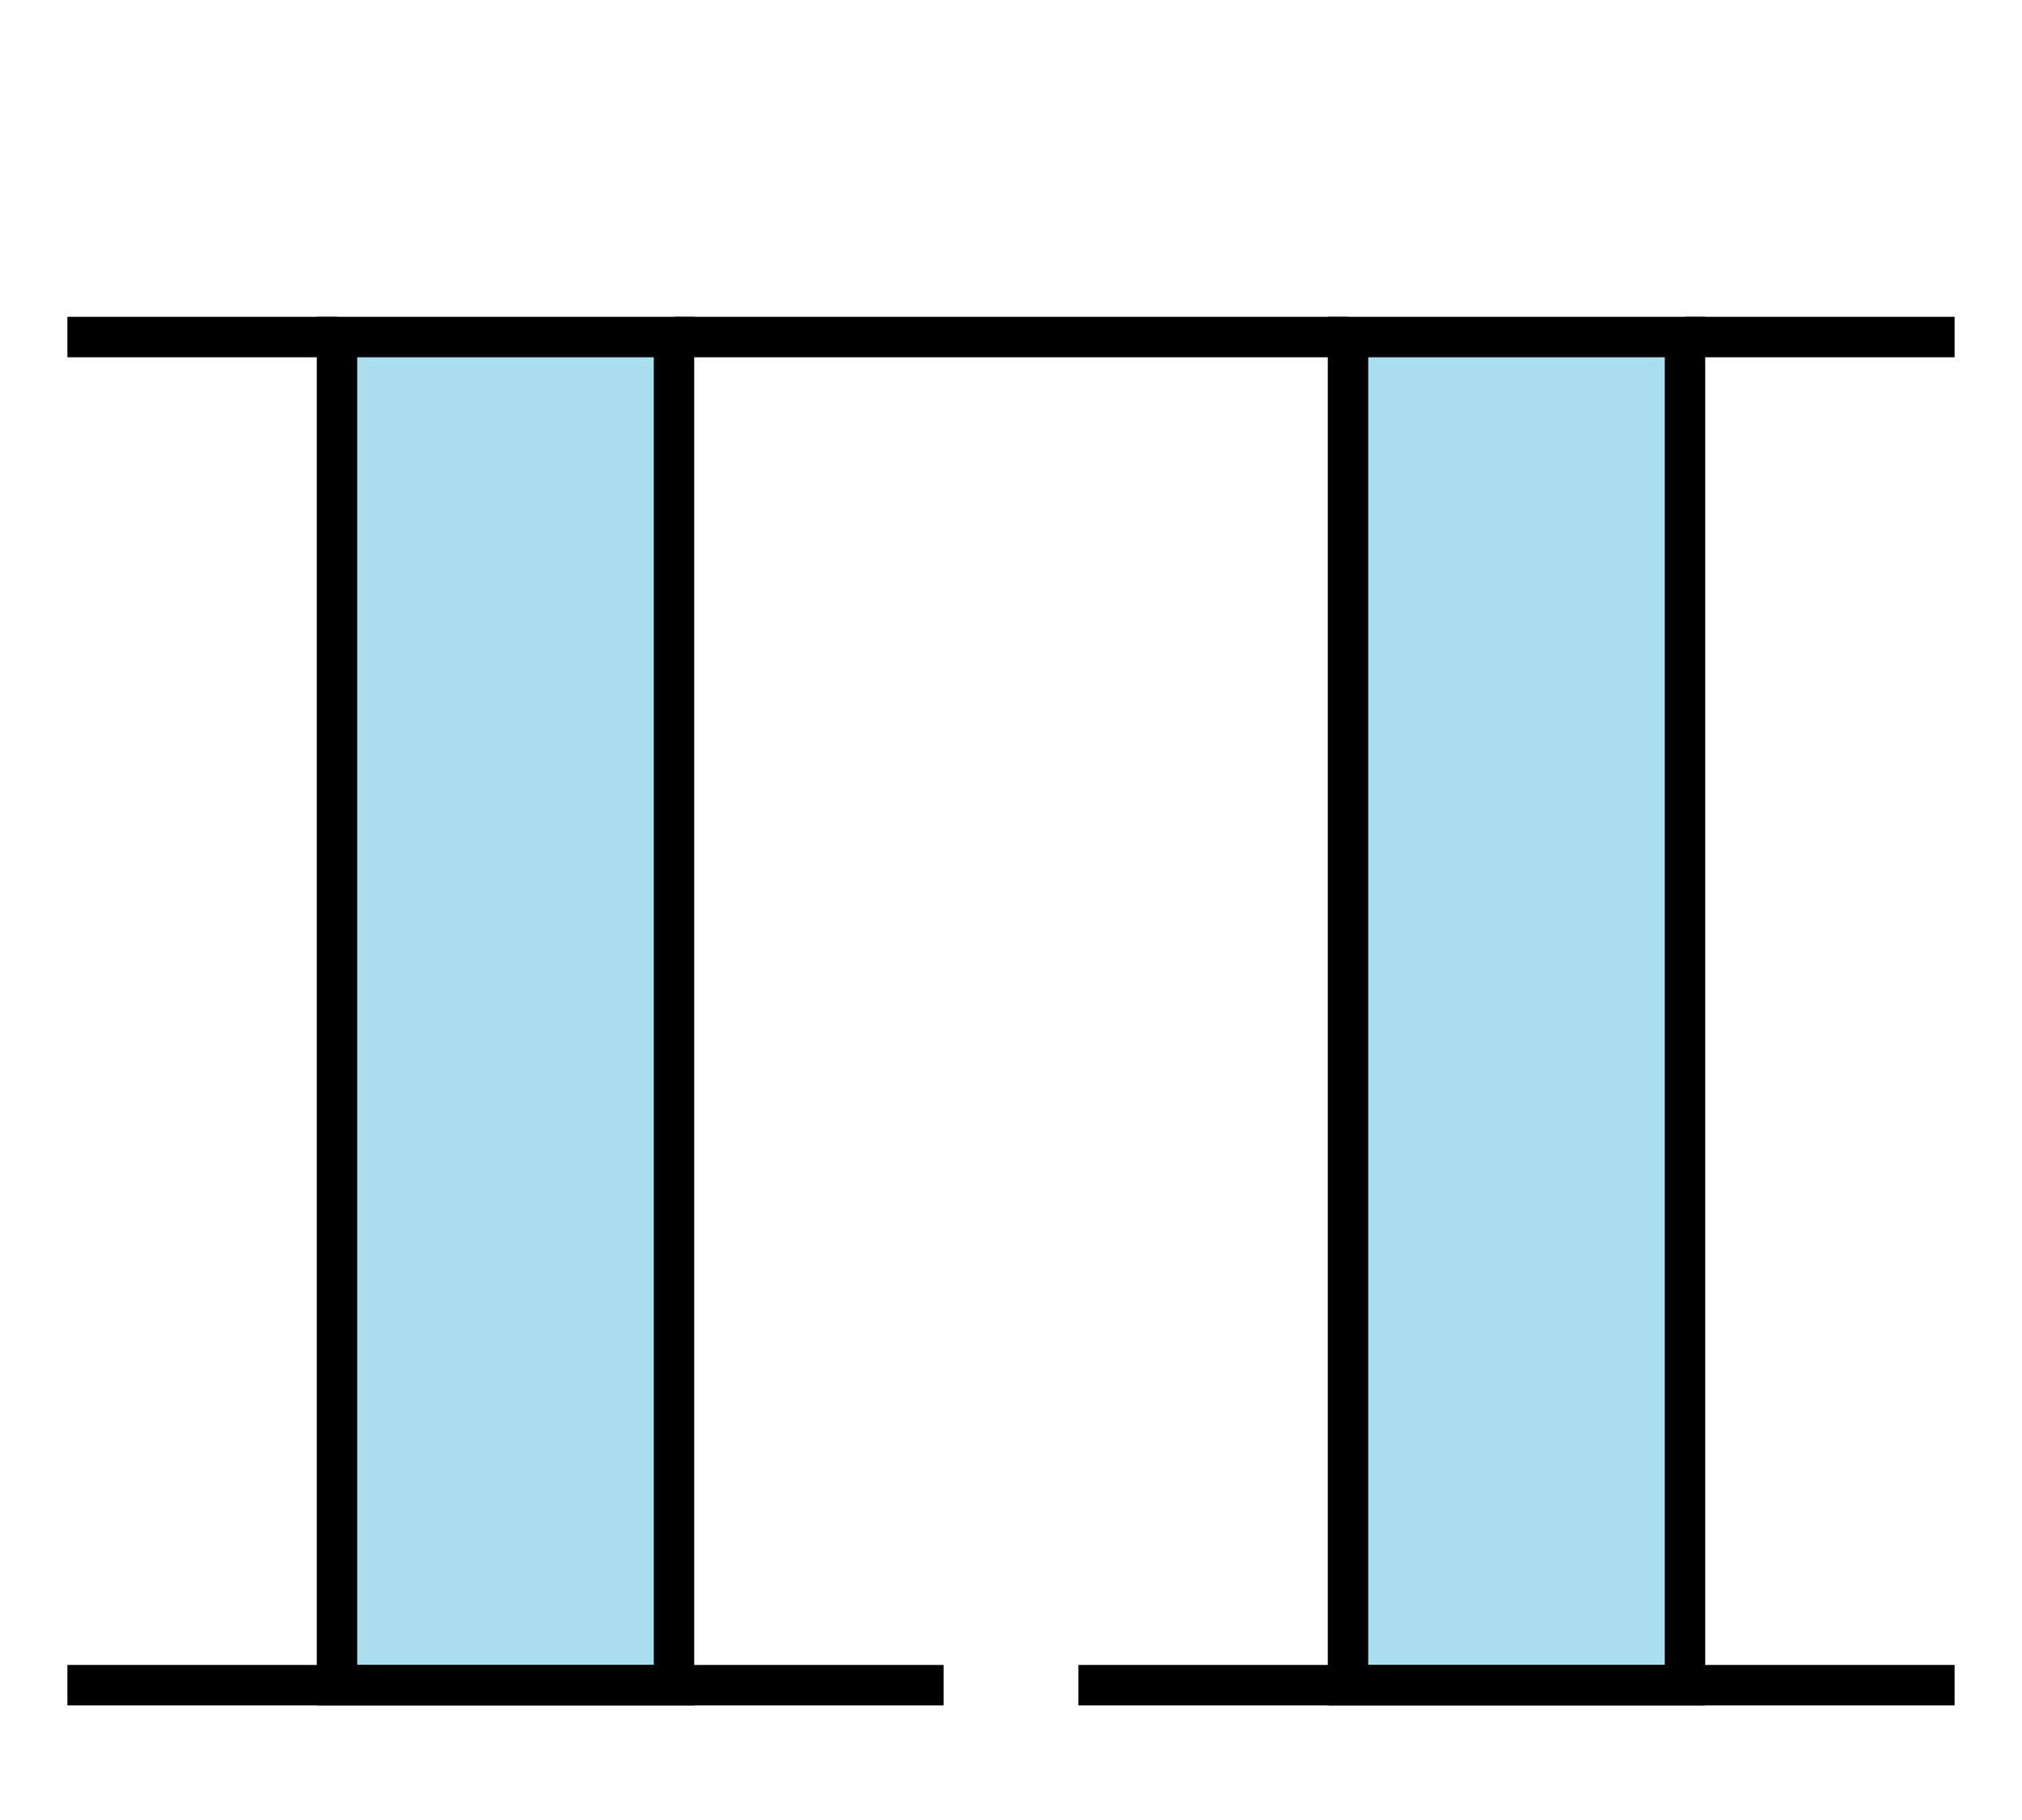
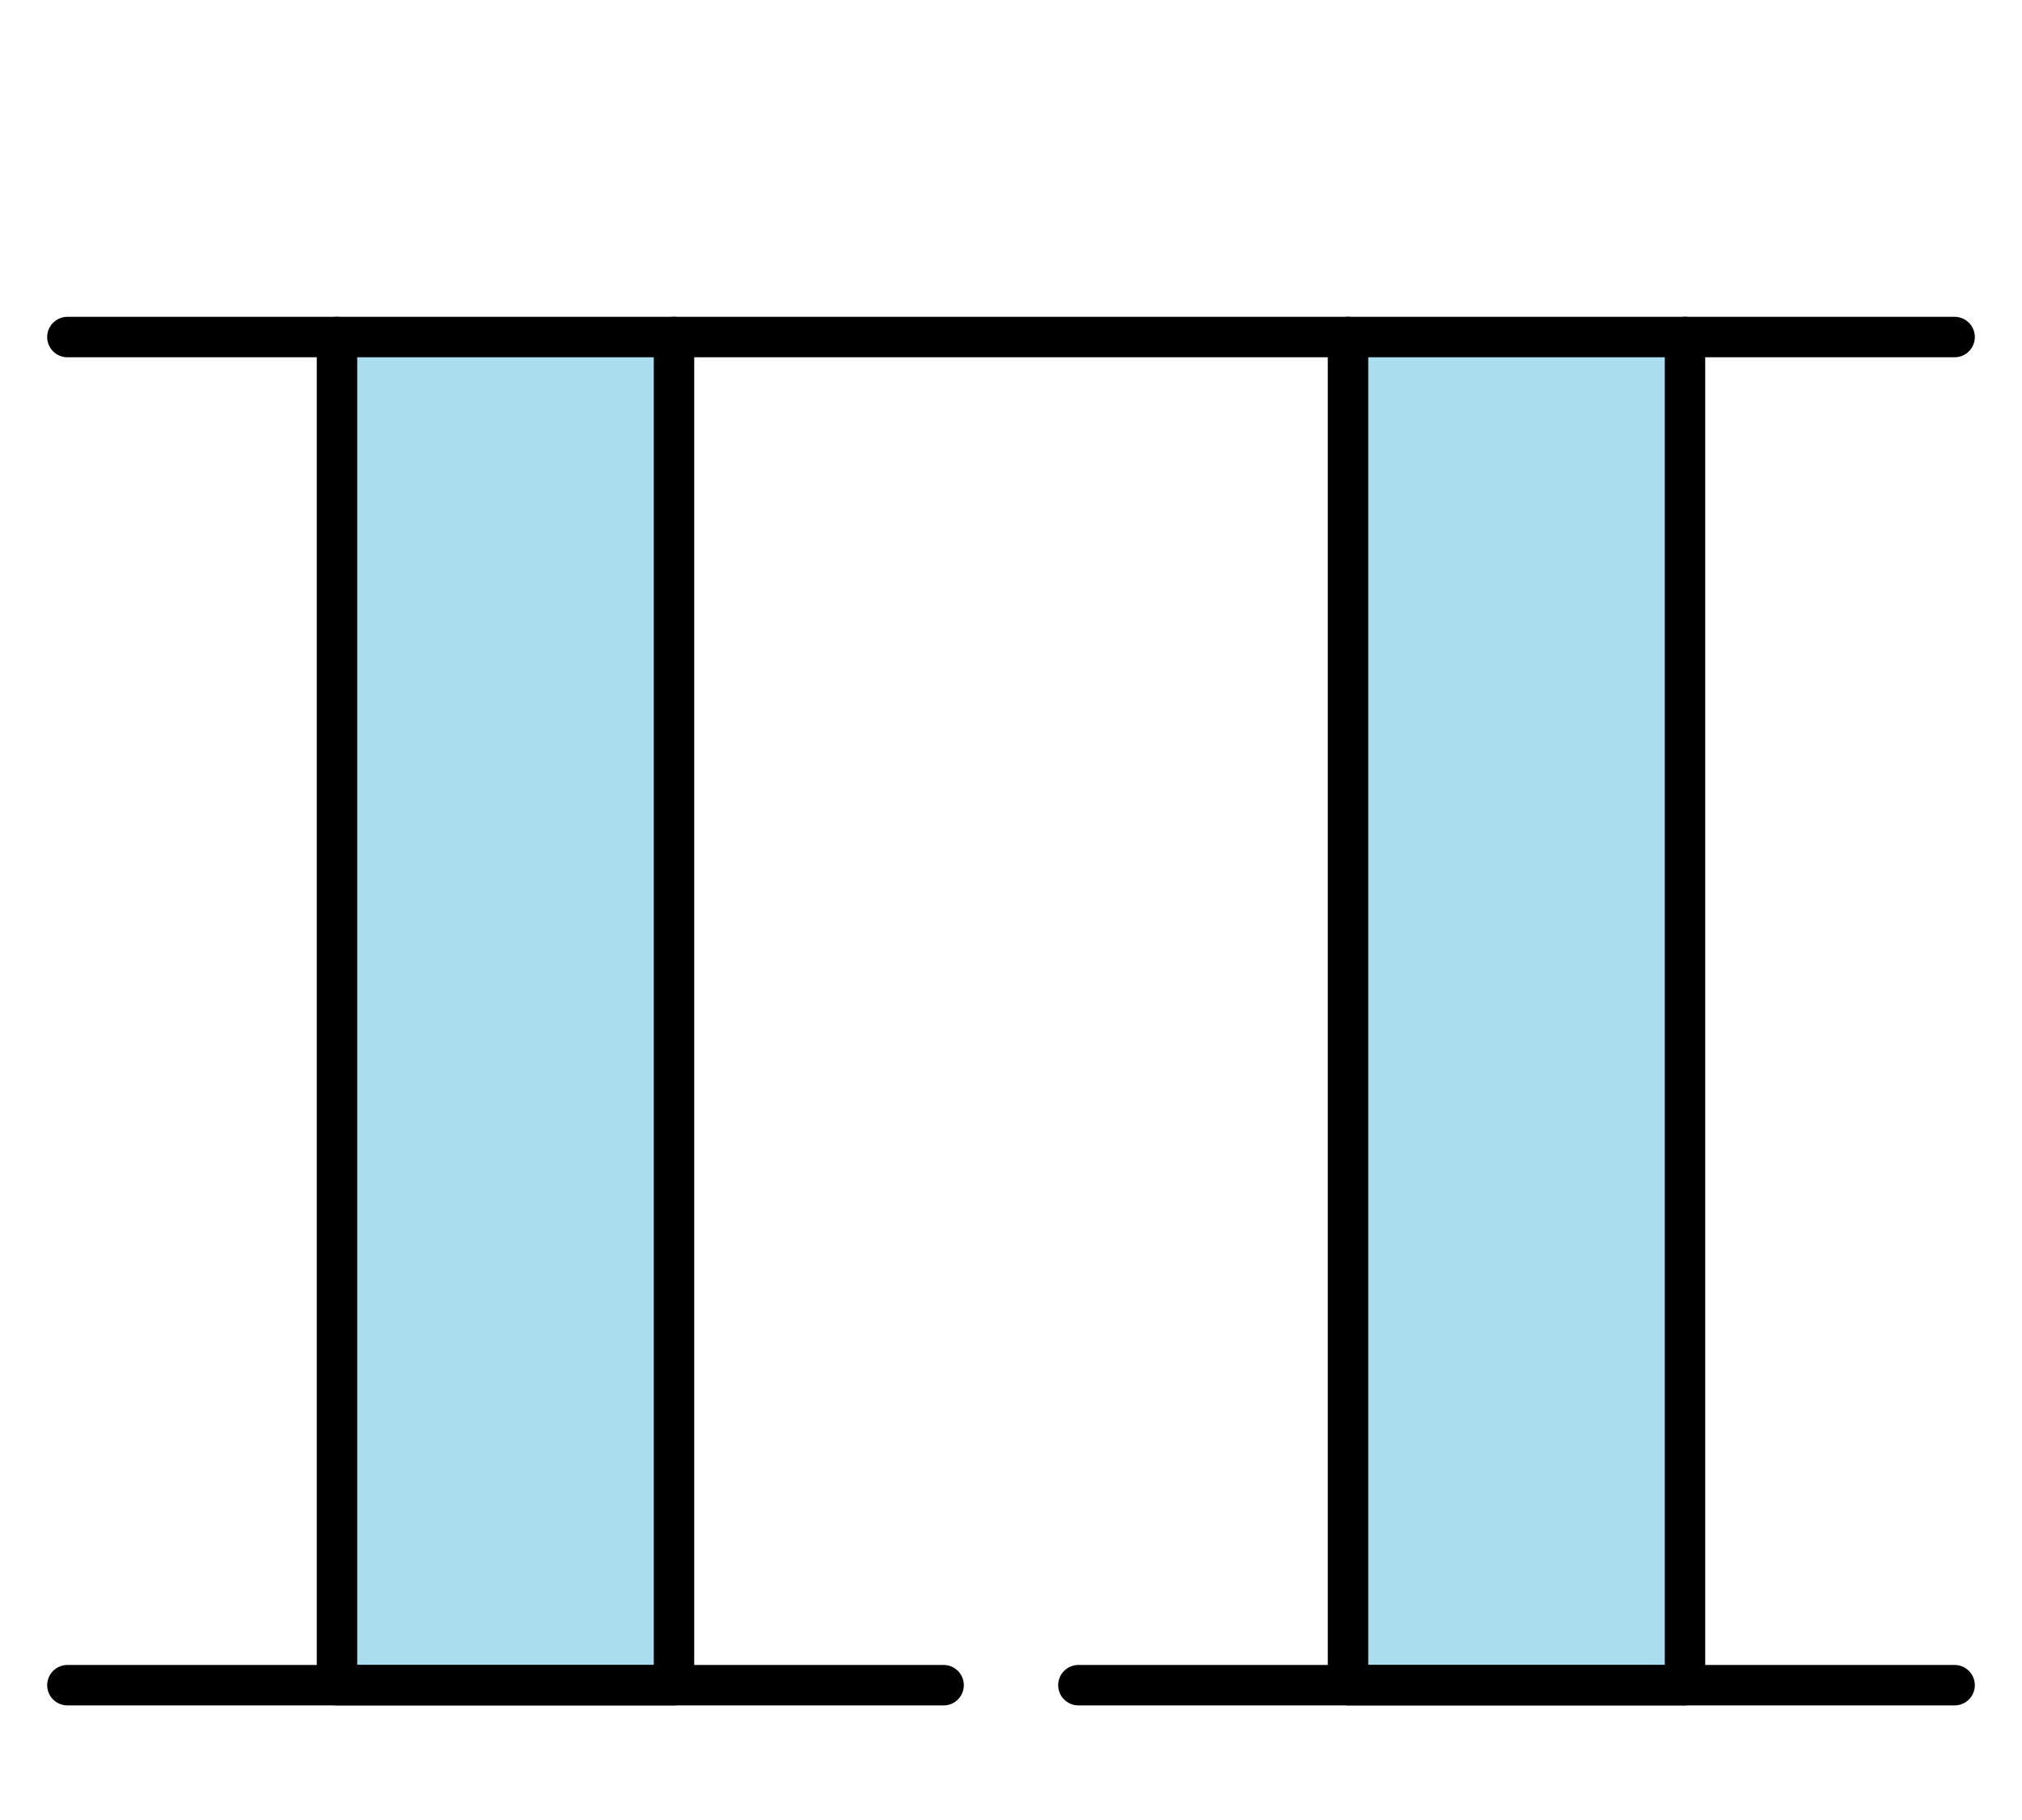
<svg xmlns="http://www.w3.org/2000/svg" width="300" height="270">
-   <style>* {fill: #ade; stroke: #000; stroke-width: 6px;} .vide {fill: none;}</style>
+   <style>* {fill: #ade; stroke: #000; stroke-width: 6px; stroke-linejoin: round;} .vide {fill: none;}</style>
  <g>
    <polygon points="50,50 100,50 100,250 50,250" />
    <polygon points="200,50 250,50 250,250 200,250" />
    <polygon points="100,50 200,50" />
  </g>
  <g>
    <polygon points="10,50 50,50" />
    <polygon points="10,250 140,250" />
    <polygon points="250,50 290,50" />
    <polygon points="160,250 290,250" />
  </g>
</svg>
